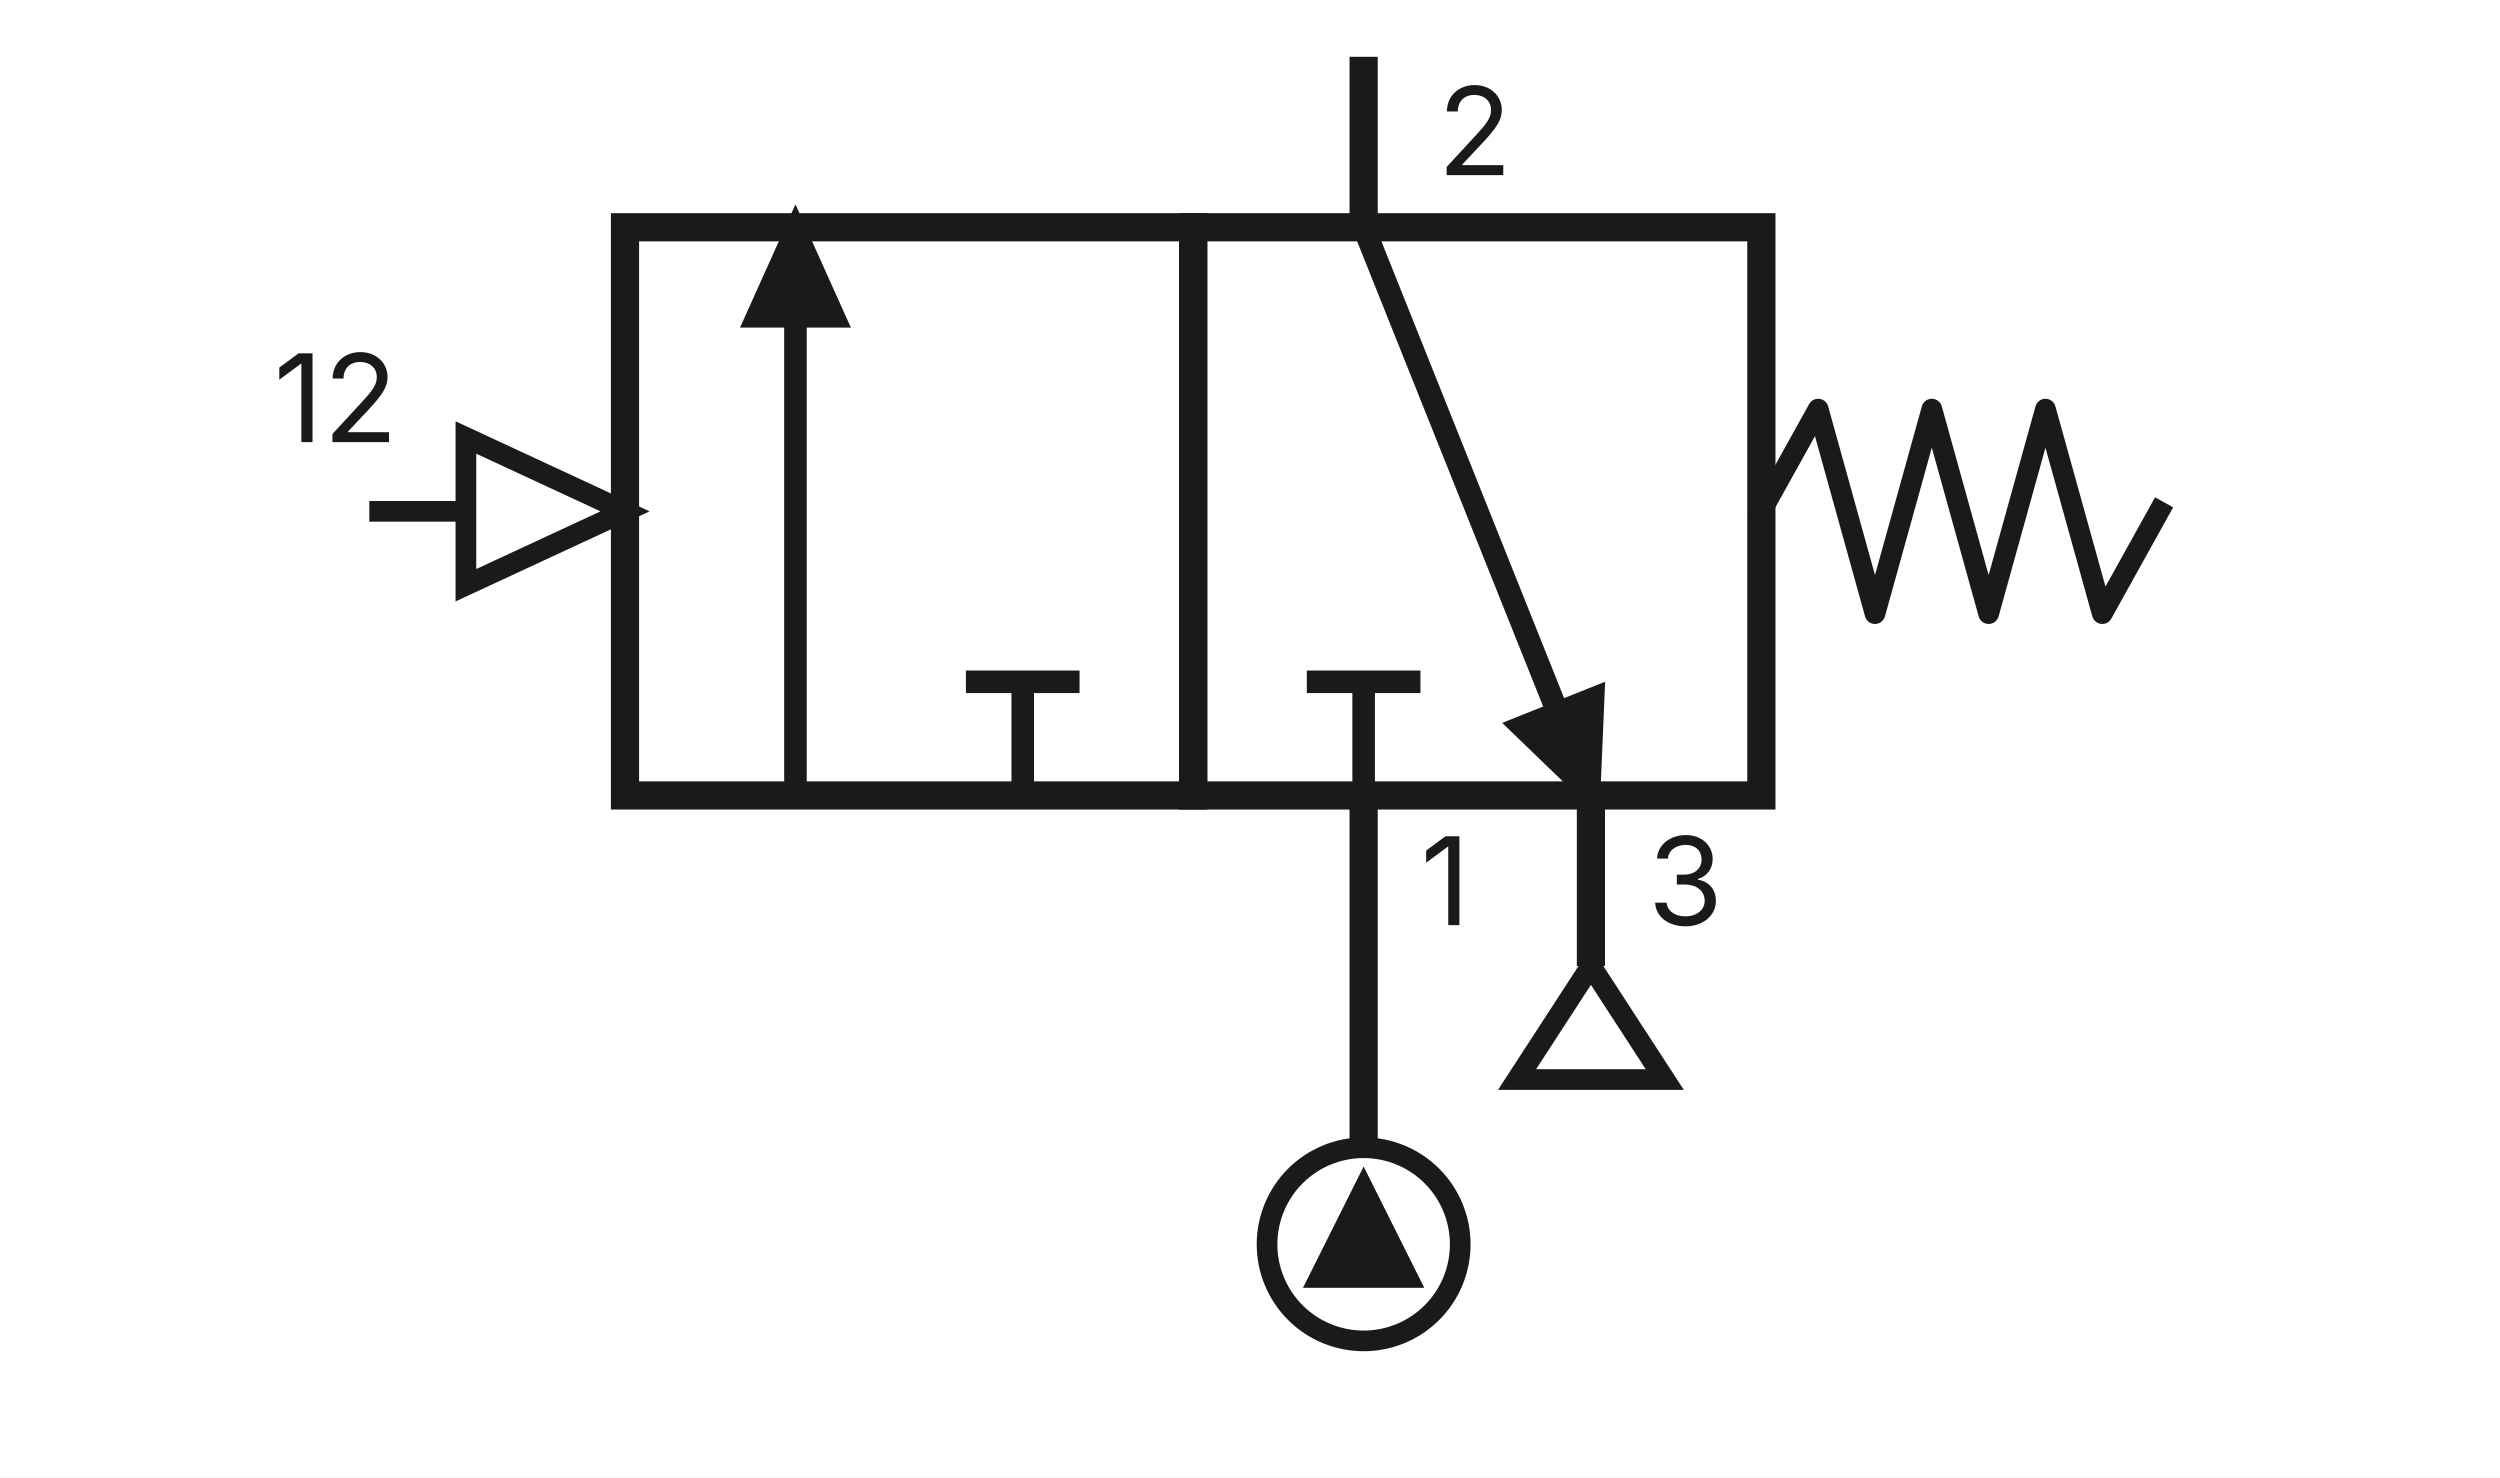
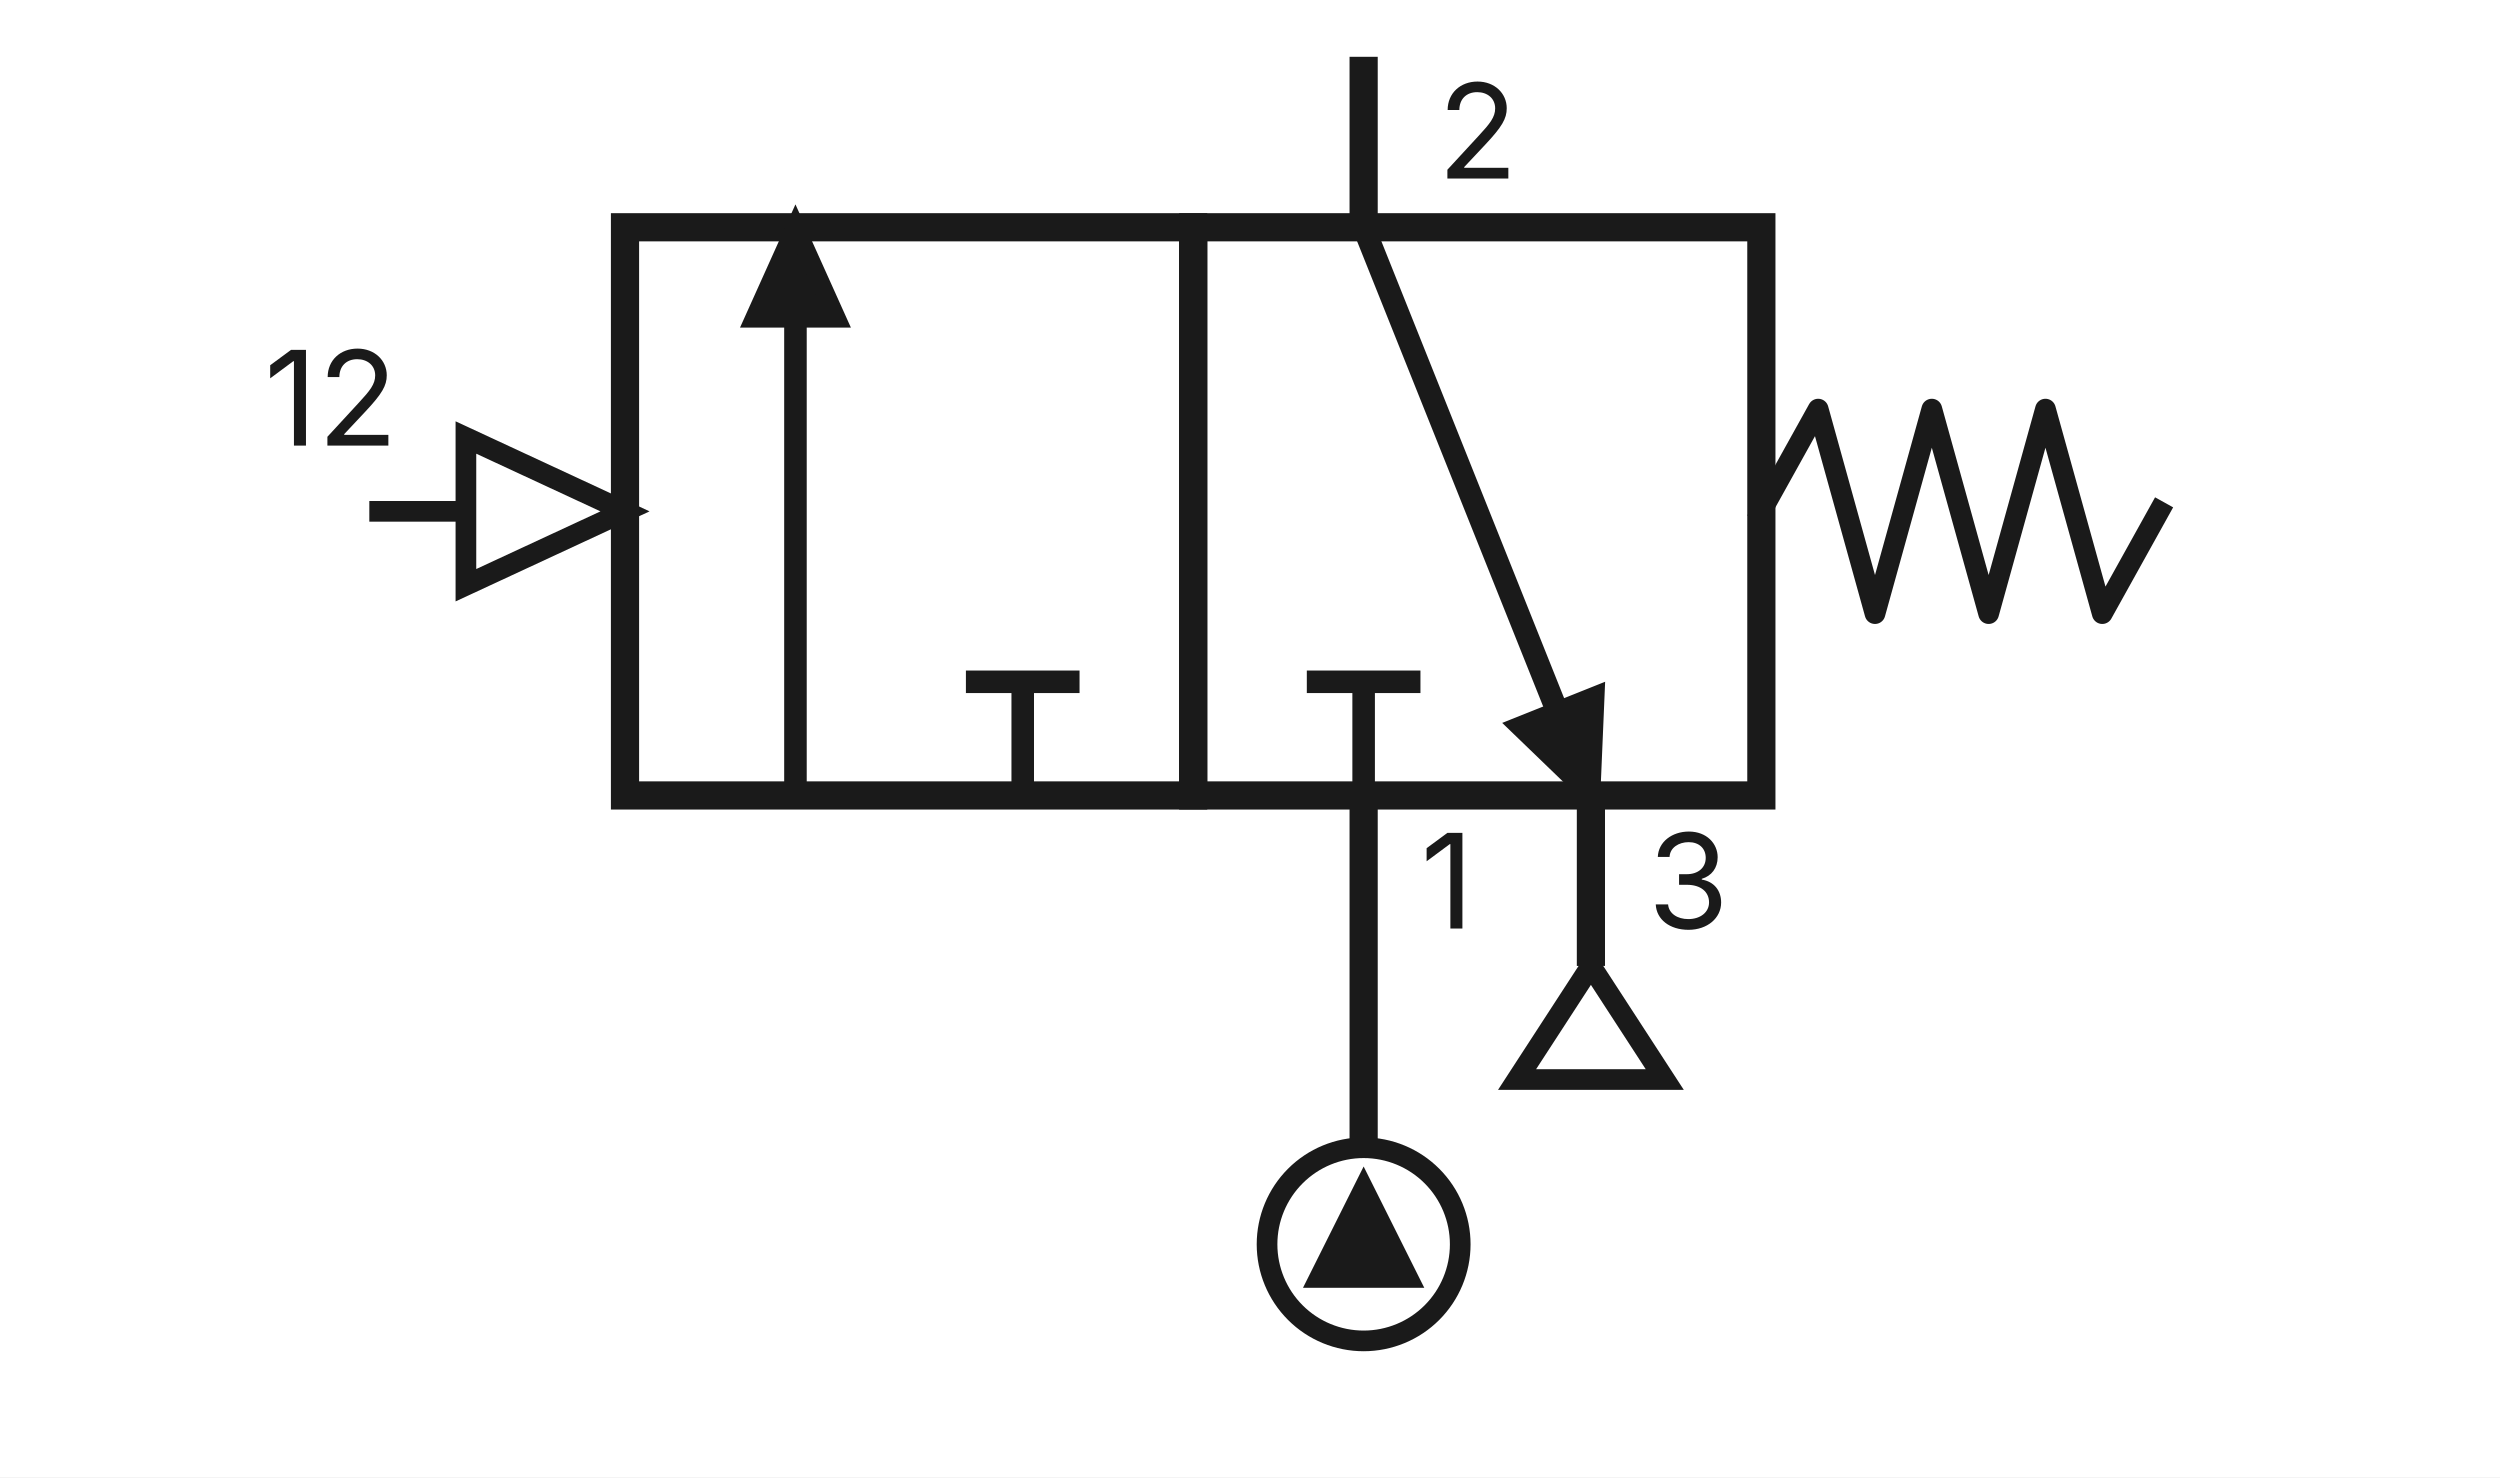
<svg xmlns="http://www.w3.org/2000/svg" xmlns:xlink="http://www.w3.org/1999/xlink" width="133.056pt" height="78.624pt" viewBox="0 0 133.056 78.624" version="1.1">
  <defs>
    <style type="text/css">*{stroke-linejoin: round; stroke-linecap: butt}</style>
  </defs>
  <g id="figure_1">
    <g id="patch_1">
      <path d="M 0 78.624  L 133.056 78.624  L 133.056 0  L 0 0  z " style="fill: #ffffff" />
    </g>
    <g id="axes_1">
      <g id="patch_2">
-         <path d="M 33.264 42.336  L 63.504 42.336  L 63.504 12.096  L 33.264 12.096  L 33.264 42.336  z " clip-path="url(#p8a896f2ab3)" style="fill: none; stroke: #1a1a1a; stroke-width: 1.5; stroke-linejoin: miter" />
+         <path d="M 33.264 42.336  L 63.504 42.336  L 63.504 12.096  L 33.264 12.096  L 33.264 42.336  z " clip-path="url(#p160ed8fc4c)" style="fill: none; stroke: #1a1a1a; stroke-width: 1.5; stroke-linejoin: miter" />
      </g>
      <g id="line2d_1">
-         <path d="M 42.336 42.336  L 42.336 16.934  " clip-path="url(#p8a896f2ab3)" style="fill: none; stroke: #1a1a1a; stroke-width: 1.2" />
+         <path d="M 42.336 42.336  L 42.336 16.934  " clip-path="url(#p160ed8fc4c)" style="fill: none; stroke: #1a1a1a; stroke-width: 1.2" />
      </g>
      <g id="line2d_2">
-         <path d="M 54.432 42.336  L 54.432 36.288  " clip-path="url(#p8a896f2ab3)" style="fill: none; stroke: #1a1a1a; stroke-width: 1.2" />
+         <path d="M 54.432 42.336  L 54.432 36.288  " clip-path="url(#p160ed8fc4c)" style="fill: none; stroke: #1a1a1a; stroke-width: 1.2" />
      </g>
      <g id="line2d_3">
-         <path d="M 51.408 36.288  L 57.456 36.288  " clip-path="url(#p8a896f2ab3)" style="fill: none; stroke: #1a1a1a; stroke-width: 1.2" />
+         <path d="M 51.408 36.288  L 57.456 36.288  " clip-path="url(#p160ed8fc4c)" style="fill: none; stroke: #1a1a1a; stroke-width: 1.2" />
      </g>
      <g id="patch_3">
-         <path d="M 63.504 42.336  L 93.744 42.336  L 93.744 12.096  L 63.504 12.096  L 63.504 42.336  z " clip-path="url(#p8a896f2ab3)" style="fill: none; stroke: #1a1a1a; stroke-width: 1.5; stroke-linejoin: miter" />
+         <path d="M 63.504 42.336  L 93.744 42.336  L 93.744 12.096  L 63.504 12.096  L 63.504 42.336  z " clip-path="url(#p160ed8fc4c)" style="fill: none; stroke: #1a1a1a; stroke-width: 1.5; stroke-linejoin: miter" />
      </g>
      <g id="line2d_4">
-         <path d="M 72.576 12.096  L 82.875 37.844  " clip-path="url(#p8a896f2ab3)" style="fill: none; stroke: #1a1a1a; stroke-width: 1.2" />
+         <path d="M 72.576 12.096  L 82.875 37.844  " clip-path="url(#p160ed8fc4c)" style="fill: none; stroke: #1a1a1a; stroke-width: 1.2" />
      </g>
      <g id="line2d_5">
-         <path d="M 72.576 42.336  L 72.576 36.288  " clip-path="url(#p8a896f2ab3)" style="fill: none; stroke: #1a1a1a; stroke-width: 1.2" />
+         <path d="M 72.576 42.336  L 72.576 36.288  " clip-path="url(#p160ed8fc4c)" style="fill: none; stroke: #1a1a1a; stroke-width: 1.2" />
      </g>
      <g id="line2d_6">
-         <path d="M 69.552 36.288  L 75.6 36.288  " clip-path="url(#p8a896f2ab3)" style="fill: none; stroke: #1a1a1a; stroke-width: 1.2" />
+         <path d="M 69.552 36.288  L 75.6 36.288  " clip-path="url(#p160ed8fc4c)" style="fill: none; stroke: #1a1a1a; stroke-width: 1.2" />
      </g>
      <g id="line2d_7">
-         <path d="M 72.576 12.096  L 72.576 3.024  " clip-path="url(#p8a896f2ab3)" style="fill: none; stroke: #1a1a1a; stroke-width: 1.5" />
+         <path d="M 72.576 12.096  L 72.576 3.024  " clip-path="url(#p160ed8fc4c)" style="fill: none; stroke: #1a1a1a; stroke-width: 1.5" />
      </g>
      <g id="line2d_8">
-         <path d="M 72.576 42.336  L 72.576 61.085  " clip-path="url(#p8a896f2ab3)" style="fill: none; stroke: #1a1a1a; stroke-width: 1.5" />
+         <path d="M 72.576 42.336  L 72.576 61.085  " clip-path="url(#p160ed8fc4c)" style="fill: none; stroke: #1a1a1a; stroke-width: 1.5" />
      </g>
      <g id="line2d_9">
-         <path d="M 84.672 42.336  L 84.672 51.408  " clip-path="url(#p8a896f2ab3)" style="fill: none; stroke: #1a1a1a; stroke-width: 1.5" />
+         <path d="M 84.672 42.336  L 84.672 51.408  " clip-path="url(#p160ed8fc4c)" style="fill: none; stroke: #1a1a1a; stroke-width: 1.5" />
      </g>
      <g id="line2d_10">
-         <path d="M 24.797 27.216  L 19.656 27.216  " clip-path="url(#p8a896f2ab3)" style="fill: none; stroke: #1a1a1a; stroke-width: 1.1" />
+         <path d="M 24.797 27.216  L 19.656 27.216  " clip-path="url(#p160ed8fc4c)" style="fill: none; stroke: #1a1a1a; stroke-width: 1.1" />
      </g>
      <g id="line2d_11">
-         <path d="M 93.744 27.216  L 96.768 21.773  L 99.792 32.659  L 102.816 21.773  L 105.84 32.659  L 108.864 21.773  L 111.888 32.659  L 114.912 27.216  " clip-path="url(#p8a896f2ab3)" style="fill: none; stroke: #1a1a1a; stroke-width: 1.1; stroke-linecap: square" />
+         <path d="M 93.744 27.216  L 96.768 21.773  L 99.792 32.659  L 102.816 21.773  L 105.84 32.659  L 108.864 21.773  L 111.888 32.659  L 114.912 27.216  " clip-path="url(#p160ed8fc4c)" style="fill: none; stroke: #1a1a1a; stroke-width: 1.1; stroke-linecap: square" />
      </g>
      <g id="patch_4">
-         <path d="M 42.336 12.096  L 40.159 16.934  L 44.513 16.934  z " clip-path="url(#p8a896f2ab3)" style="fill: #1a1a1a; stroke: #1a1a1a; stroke-linejoin: miter" />
+         <path d="M 42.336 12.096  L 40.159 16.934  L 44.513 16.934  z " clip-path="url(#p160ed8fc4c)" style="fill: #1a1a1a; stroke: #1a1a1a; stroke-linejoin: miter" />
      </g>
      <g id="patch_5">
-         <path d="M 84.672 42.336  L 84.897 37.035  L 80.854 38.652  z " clip-path="url(#p8a896f2ab3)" style="fill: #1a1a1a; stroke: #1a1a1a; stroke-linejoin: miter" />
+         <path d="M 84.672 42.336  L 84.897 37.035  L 80.854 38.652  z " clip-path="url(#p160ed8fc4c)" style="fill: #1a1a1a; stroke: #1a1a1a; stroke-linejoin: miter" />
      </g>
      <g id="patch_6">
-         <path d="M 72.576 71.366  C 73.939 71.366 75.247 70.825 76.211 69.861  C 77.175 68.897 77.717 67.589 77.717 66.226  C 77.717 64.862 77.175 63.555 76.211 62.591  C 75.247 61.626 73.939 61.085 72.576 61.085  C 71.213 61.085 69.905 61.626 68.941 62.591  C 67.977 63.555 67.435 64.862 67.435 66.226  C 67.435 67.589 67.977 68.897 68.941 69.861  C 69.905 70.825 71.213 71.366 72.576 71.366  L 72.576 71.366  z " clip-path="url(#p8a896f2ab3)" style="fill: none; stroke: #1a1a1a; stroke-width: 1.1; stroke-linejoin: miter" />
+         <path d="M 72.576 71.366  C 73.939 71.366 75.247 70.825 76.211 69.861  C 77.175 68.897 77.717 67.589 77.717 66.226  C 77.717 64.862 77.175 63.555 76.211 62.591  C 75.247 61.626 73.939 61.085 72.576 61.085  C 71.213 61.085 69.905 61.626 68.941 62.591  C 67.977 63.555 67.435 64.862 67.435 66.226  C 67.435 67.589 67.977 68.897 68.941 69.861  C 69.905 70.825 71.213 71.366 72.576 71.366  L 72.576 71.366  z " clip-path="url(#p160ed8fc4c)" style="fill: none; stroke: #1a1a1a; stroke-width: 1.1; stroke-linejoin: miter" />
      </g>
      <g id="patch_7">
-         <path d="M 72.576 63.202  L 70.157 68.04  L 74.995 68.04  z " clip-path="url(#p8a896f2ab3)" style="fill: #1a1a1a; stroke: #1a1a1a; stroke-linejoin: miter" />
+         <path d="M 72.576 63.202  L 70.157 68.04  L 74.995 68.04  z " clip-path="url(#p160ed8fc4c)" style="fill: #1a1a1a; stroke: #1a1a1a; stroke-linejoin: miter" />
      </g>
      <g id="patch_8">
-         <path d="M 84.672 51.408  L 80.741 57.456  L 88.603 57.456  L 84.672 51.408  z " clip-path="url(#p8a896f2ab3)" style="fill: none; stroke: #1a1a1a; stroke-width: 1.1; stroke-linejoin: miter" />
+         <path d="M 84.672 51.408  L 80.741 57.456  L 88.603 57.456  L 84.672 51.408  z " clip-path="url(#p160ed8fc4c)" style="fill: none; stroke: #1a1a1a; stroke-width: 1.1; stroke-linejoin: miter" />
      </g>
      <g id="patch_9">
-         <path d="M 33.264 27.216  L 24.797 23.285  L 24.797 31.147  L 33.264 27.216  z " clip-path="url(#p8a896f2ab3)" style="fill: none; stroke: #1a1a1a; stroke-width: 1.1; stroke-linejoin: miter" />
+         <path d="M 33.264 27.216  L 24.797 23.285  L 24.797 31.147  L 33.264 27.216  z " clip-path="url(#p160ed8fc4c)" style="fill: none; stroke: #1a1a1a; stroke-width: 1.1; stroke-linejoin: miter" />
      </g>
      <g id="text_1">
-         <g style="fill: #1a1a1a" transform="translate(76.5072 9.319702) scale(0.065 -0.065)">
+         <g style="fill: #1a1a1a" transform="translate(76.5072 9.501587) scale(0.07 -0.07)">
          <defs>
            <path id="Inter-Regular-541" d="M 481 0  L 3447 0  L 3447 522  L 1300 522  L 1300 559  L 2319 1644  C 3141 2519 3369 2916 3369 3419  C 3369 4147 2778 4719 1947 4719  C 1119 4719 494 4159 494 3334  L 1063 3334  C 1063 3859 1400 4203 1931 4203  C 2428 4203 2806 3900 2806 3413  C 2806 2984 2544 2666 2028 2106  L 481 428  L 481 0  z " transform="scale(0.015625)" />
          </defs>
          <use xlink:href="#Inter-Regular-541" />
        </g>
      </g>
      <g id="text_2">
-         <g style="fill: #1a1a1a" transform="translate(75.6 49.2365) scale(0.065 -0.065)">
+         <g style="fill: #1a1a1a" transform="translate(75.6 49.41839) scale(0.07 -0.07)">
          <defs>
            <path id="Inter-Regular-540" d="M 2041 4656  L 1313 4656  L 300 3909  L 300 3272  L 1425 4106  L 1456 4106  L 1456 0  L 2041 0  L 2041 4656  z " transform="scale(0.015625)" />
          </defs>
          <use xlink:href="#Inter-Regular-540" />
        </g>
      </g>
      <g id="text_3">
-         <g style="fill: #1a1a1a" transform="translate(87.696 49.2365) scale(0.065 -0.065)">
+         <g style="fill: #1a1a1a" transform="translate(87.696 49.41839) scale(0.07 -0.07)">
          <defs>
            <path id="Inter-Regular-543" d="M 1984 -63  C 2897 -63 3572 503 3572 1266  C 3572 1853 3225 2284 2631 2381  L 2631 2419  C 3106 2559 3403 2944 3403 3469  C 3403 4131 2872 4719 2003 4719  C 1184 4719 516 4216 491 3484  L 1063 3484  C 1081 3938 1516 4203 1991 4203  C 2497 4203 2822 3900 2822 3438  C 2822 2956 2447 2644 1903 2644  L 1525 2644  L 1525 2128  L 1903 2128  C 2594 2128 2984 1775 2984 1272  C 2984 788 2559 459 1975 459  C 1444 459 1025 731 991 1175  L 391 1175  C 422 438 1072 -63 1984 -63  z " transform="scale(0.015625)" />
          </defs>
          <use xlink:href="#Inter-Regular-543" />
        </g>
      </g>
      <g id="text_4">
-         <g style="fill: #1a1a1a" transform="translate(14.56034 23.5325) scale(0.065 -0.065)">
+         <g style="fill: #1a1a1a" transform="translate(14.05206 23.71439) scale(0.07 -0.07)">
          <use xlink:href="#Inter-Regular-540" />
          <use xlink:href="#Inter-Regular-541" transform="translate(40.67188 0)" />
        </g>
      </g>
    </g>
  </g>
  <defs>
-     <clipPath id="p8a896f2ab3">
+     <clipPath id="p160ed8fc4c">
      <rect x="0" y="0" width="133.056" height="78.624" />
    </clipPath>
  </defs>
</svg>
